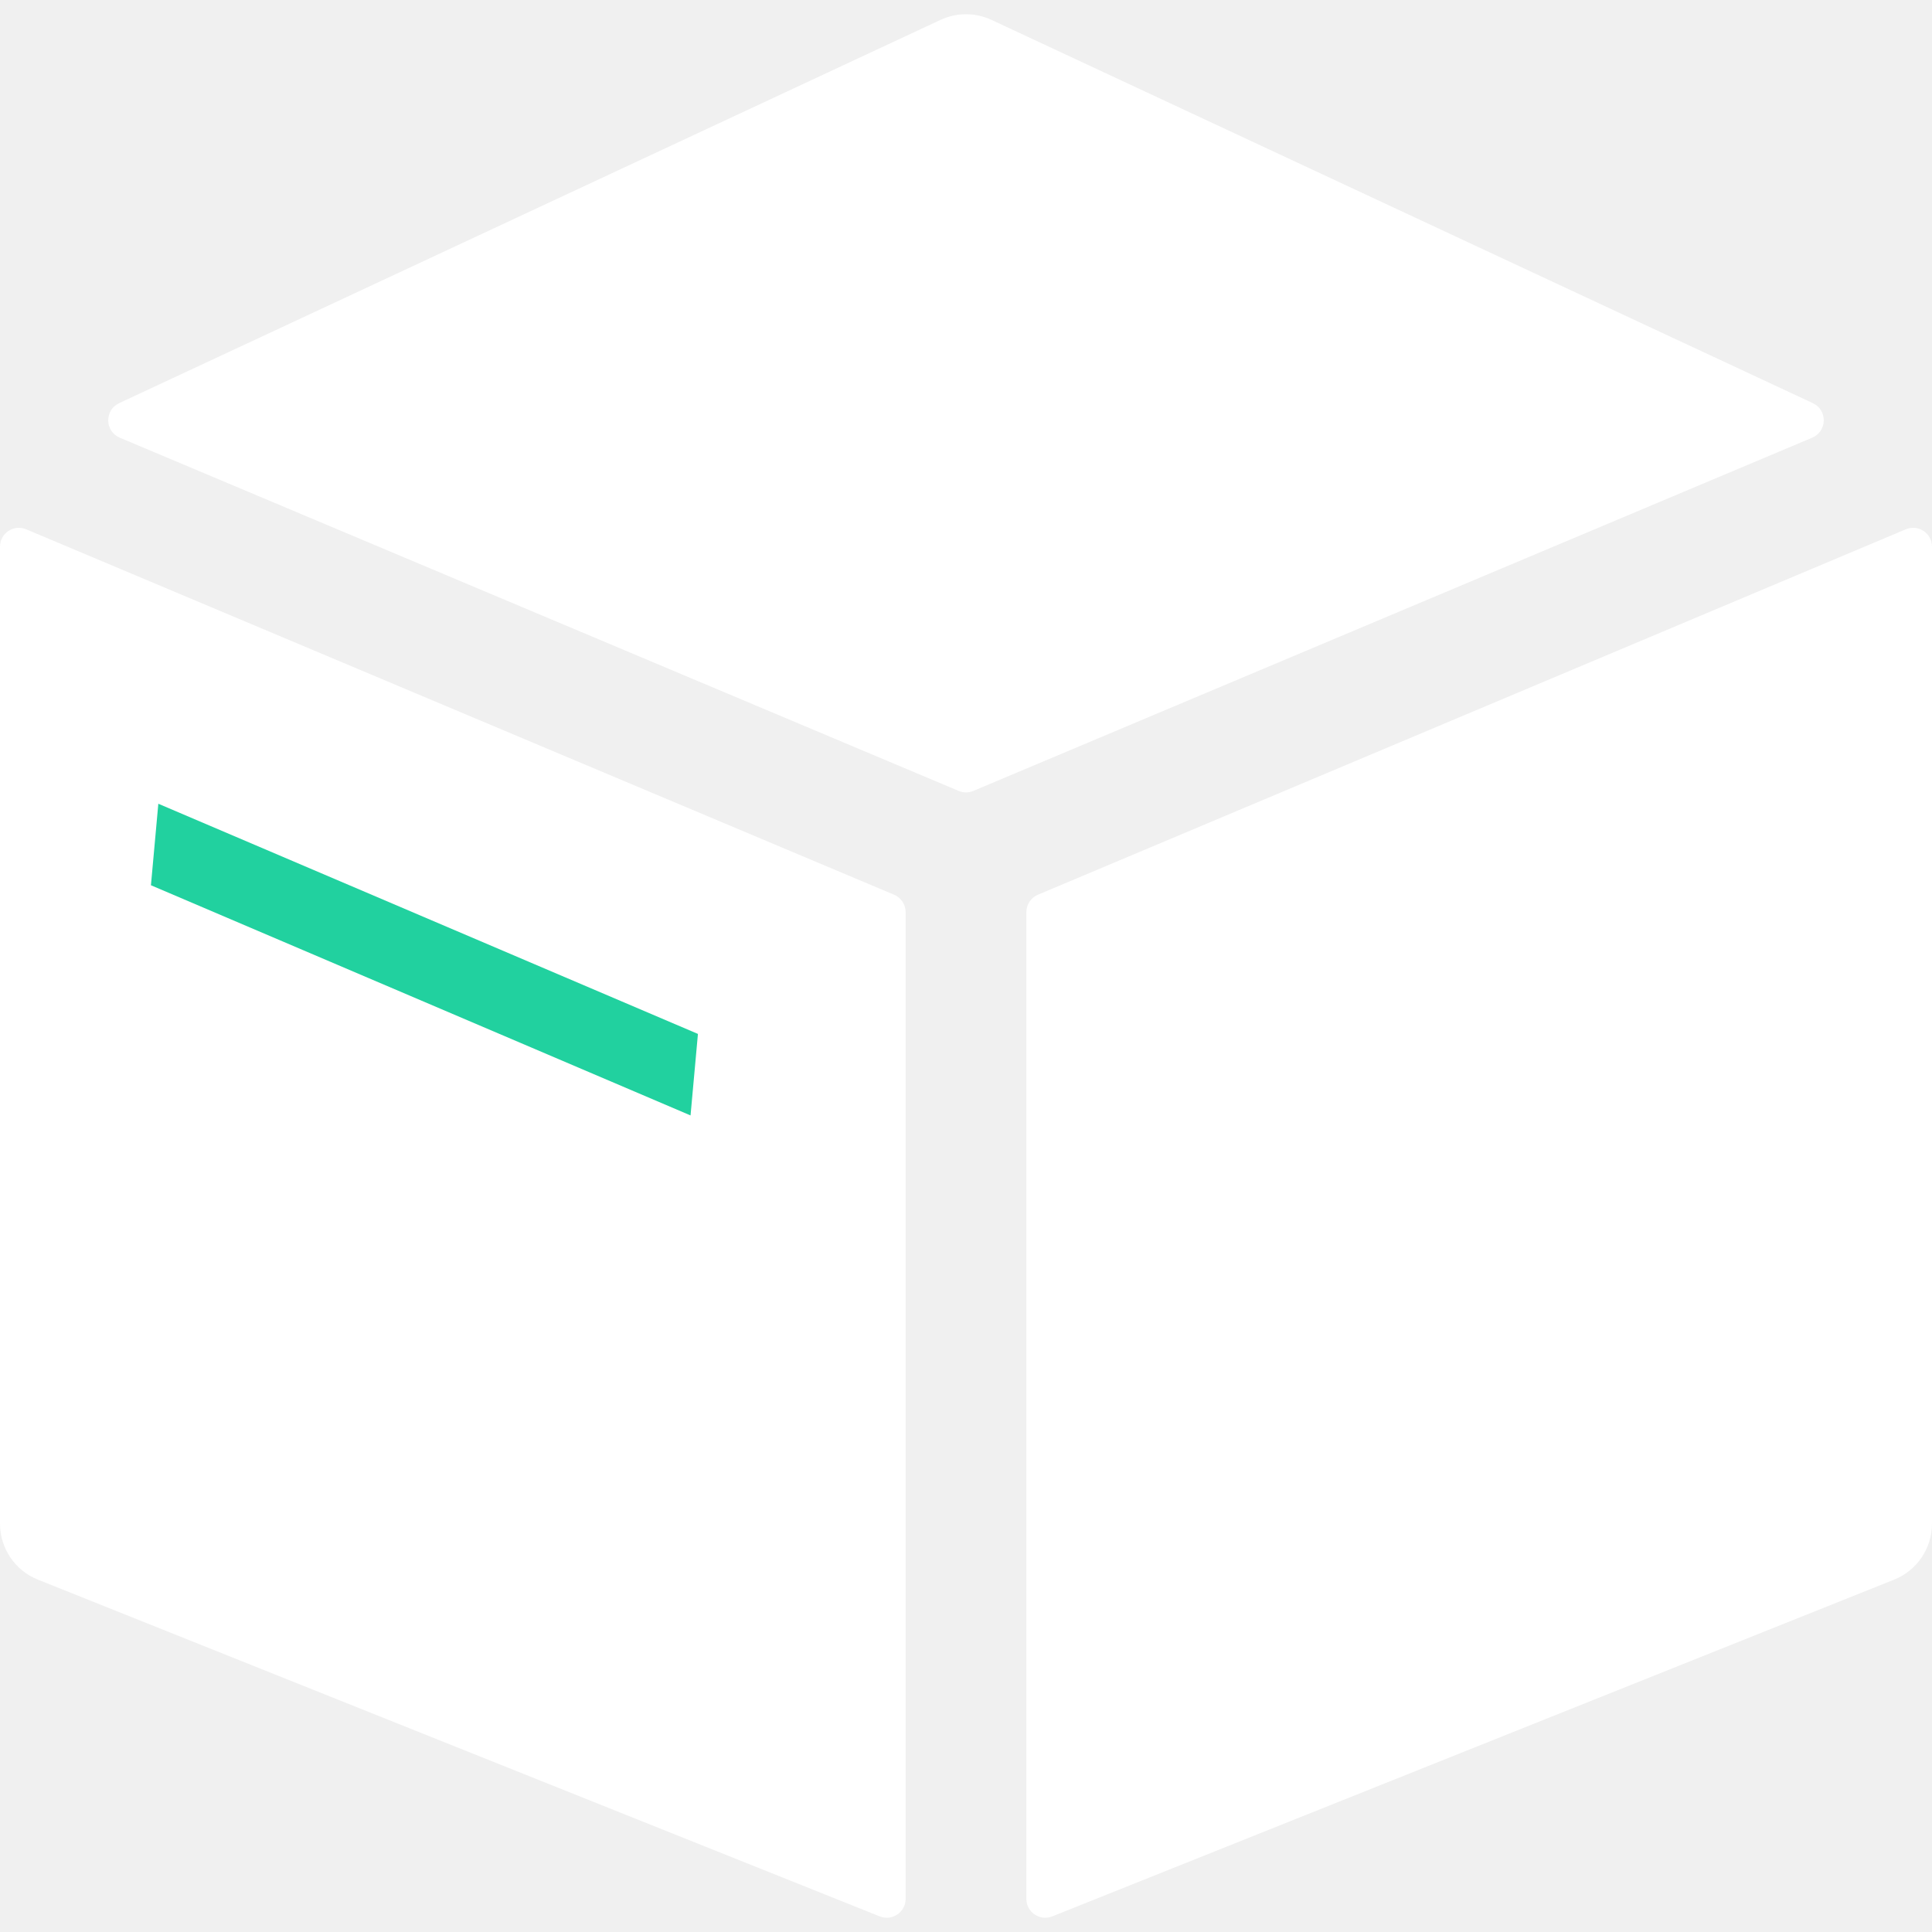
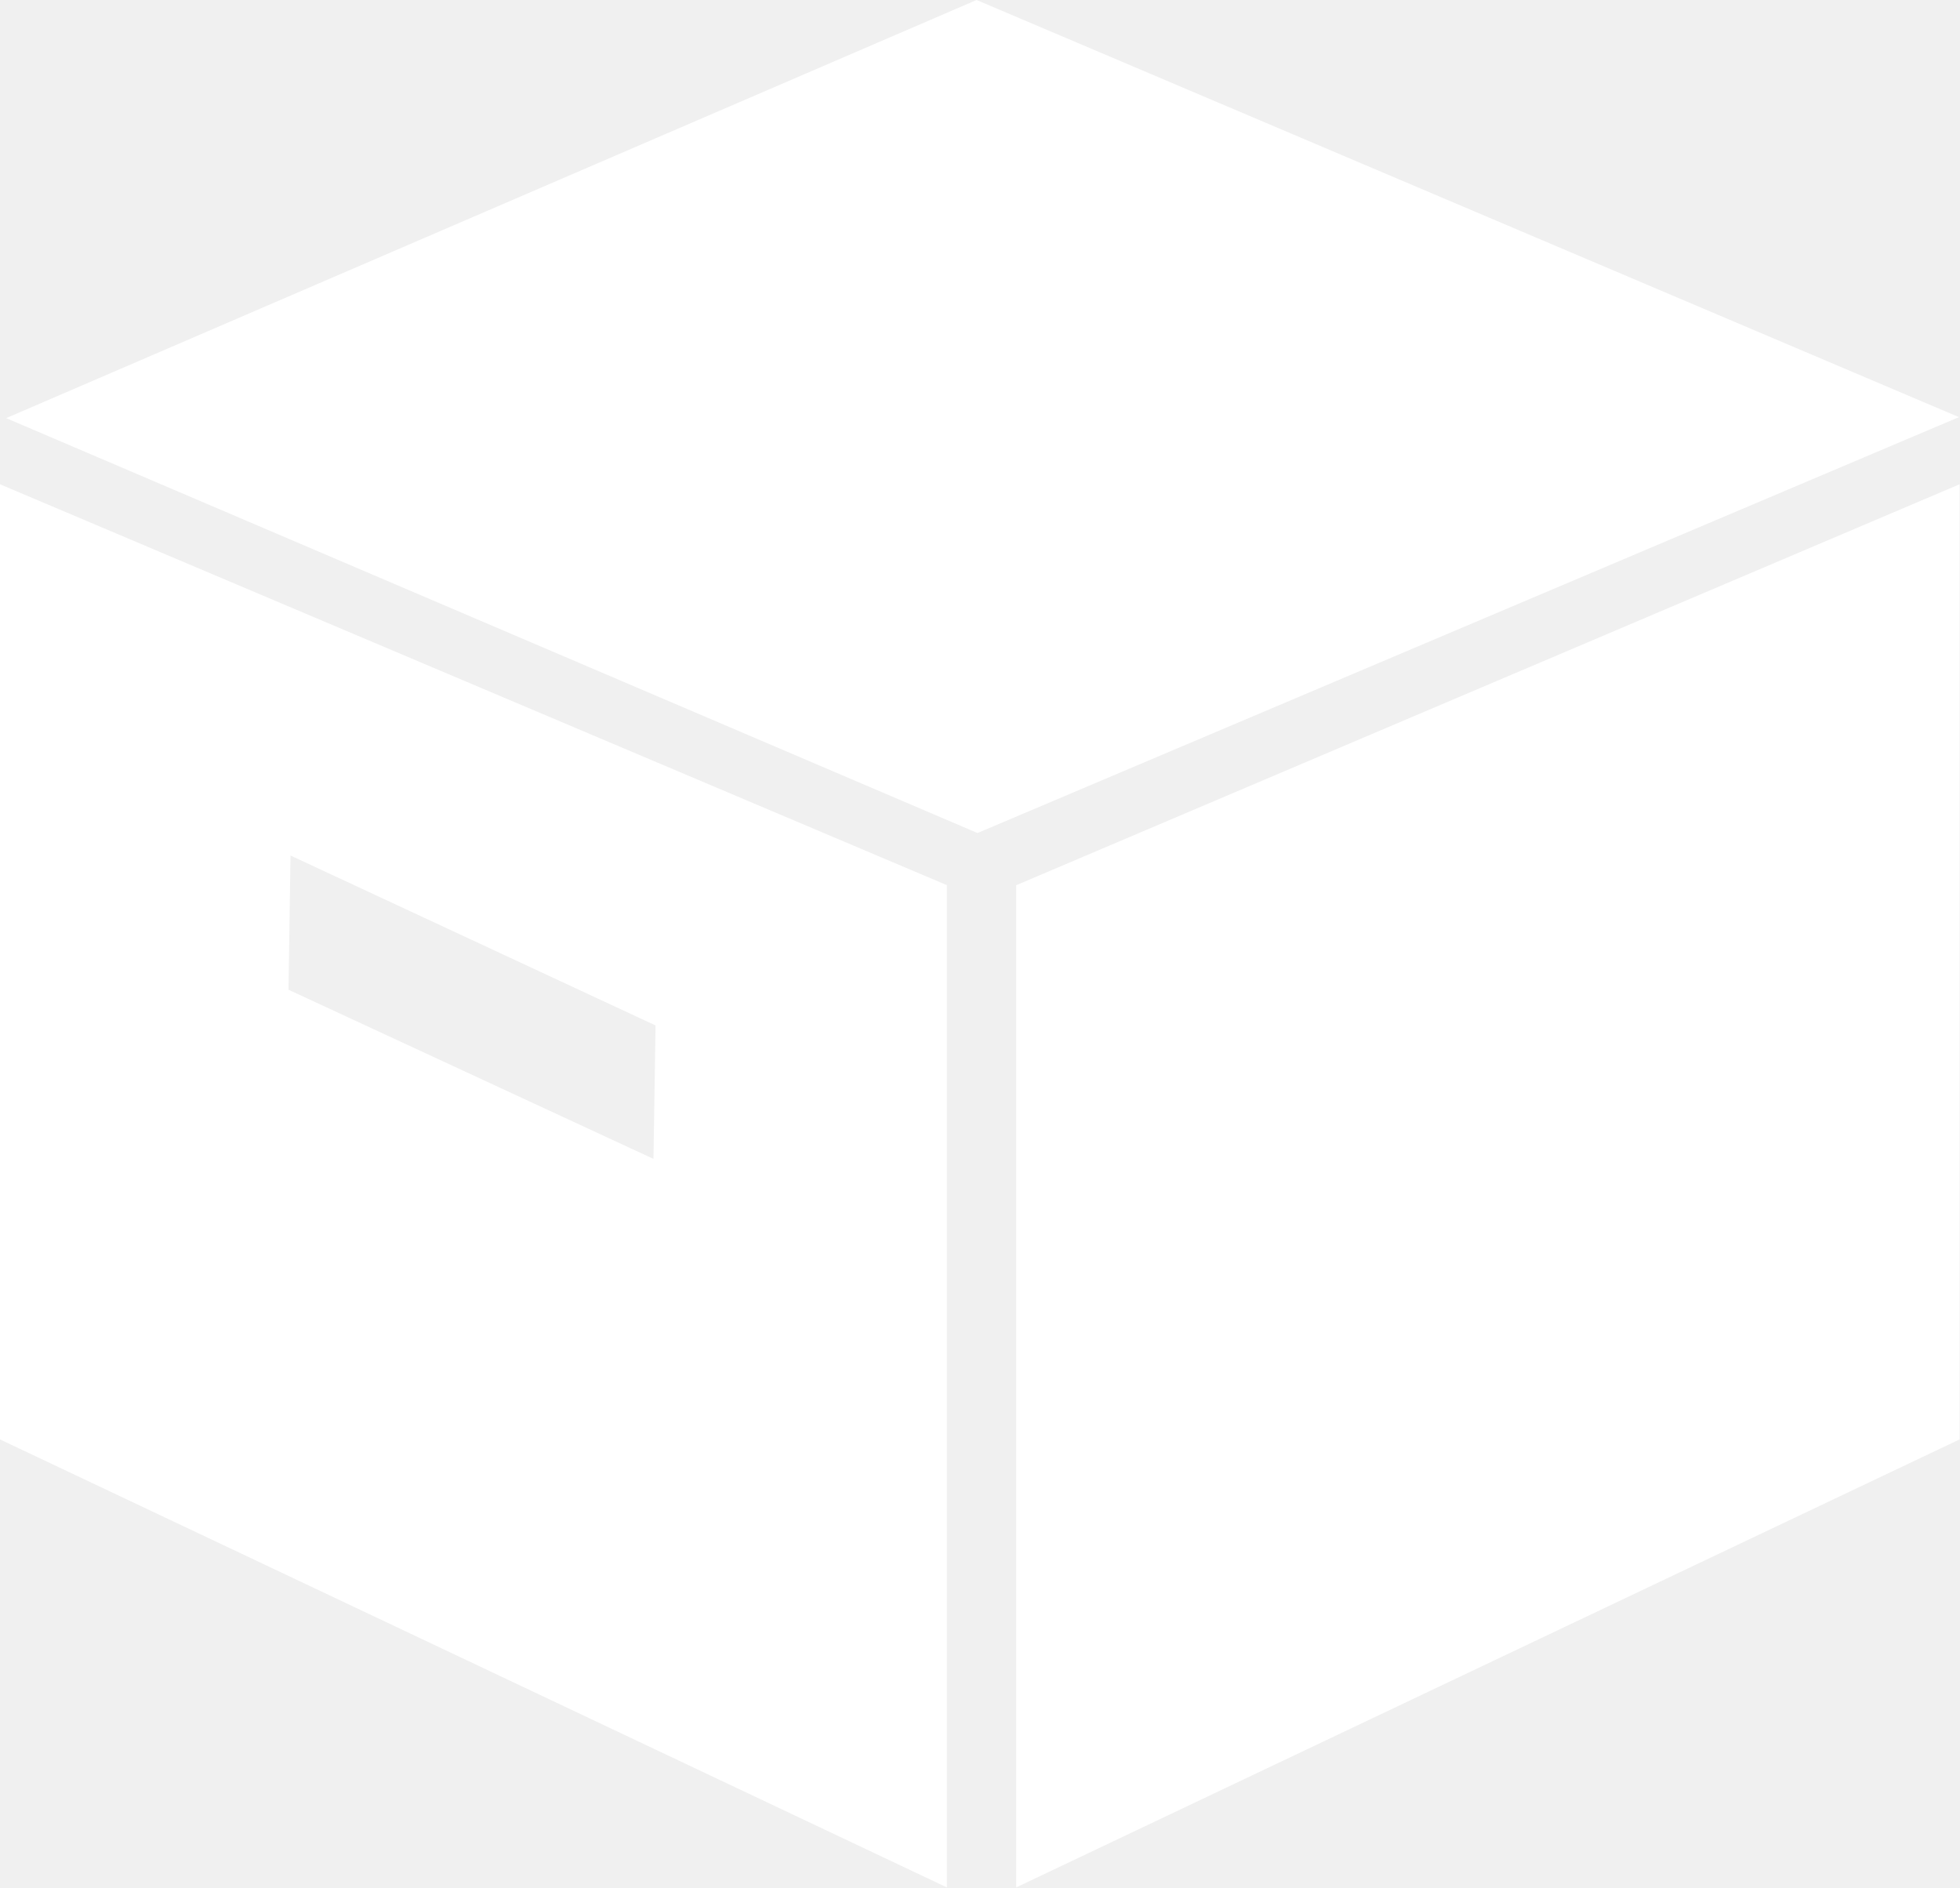
- <svg xmlns="http://www.w3.org/2000/svg" viewBox="0 0 512 512" width="512" height="512">
-   <style>
- 		tspan { white-space:pre }
- 		.shp0 { fill: none;stroke: #000000;stroke-linecap:round;stroke-linejoin:round;stroke-width: 32 } 
- 		.shp1 { fill: #ffffff } 
- 		.shp2 { fill: #21d19f } 
- 	</style>
-   <g id="Layer">
-     <path id="Layer" class="shp0" d="" />
-     <path id="Layer" class="shp0" d="" />
-     <path id="Layer" class="shp1" d="M236.94 237.11L6.94 140.27C3.64 138.88 0 141.3 0 144.88L0 403.77C0 410.32 3.98 416.2 10.06 418.63L233.14 507.86C236.43 509.18 240 506.76 240 503.22L240 241.72C240 239.7 238.79 237.89 236.94 237.11L236.94 237.11Z" />
-     <path id="Shape 1 copy" class="shp2" d="M40 234.6L41.96 213L184.96 274L183 295.6L40 234.6Z" />
-     <path id="Layer" class="shp1" d="M257.94 209.6L480.25 115.99C484.25 114.31 484.36 108.68 480.43 106.85L262.77 5.28C258.48 3.27 253.52 3.27 249.23 5.28L31.57 106.85C27.64 108.68 27.75 114.31 31.74 115.99L254.06 209.6C255.3 210.12 256.7 210.12 257.94 209.6L257.94 209.6Z" />
-     <path id="Layer" class="shp1" d="M272 241.72L272 503.22C272 506.76 275.57 509.18 278.86 507.86L501.94 418.63C508.02 416.2 512 410.32 512 403.77L512 144.88C512 141.3 508.36 138.88 505.06 140.27L275.06 237.11C273.21 237.89 272 239.7 272 241.72L272 241.72Z" />
-   </g>
+ <svg xmlns="http://www.w3.org/2000/svg" width="23.5" height="22.628" viewBox="0 0 23.5 22.628">
+   <path id="box2" d="M2.005,20.263l11.353,5.371V13.618L2.005,8.812Zm3.484-7L9.865,15.3l-.025,1.6L5.464,14.872l.024-1.6Zm8.7.351V25.634L25.5,20.263V8.812L14.191,13.618ZM13.714,3.006,2.079,8.019l11.646,4.974L25.492,8.007Z" transform="translate(-2.005 -3.006)" fill="#fff" />
</svg>
